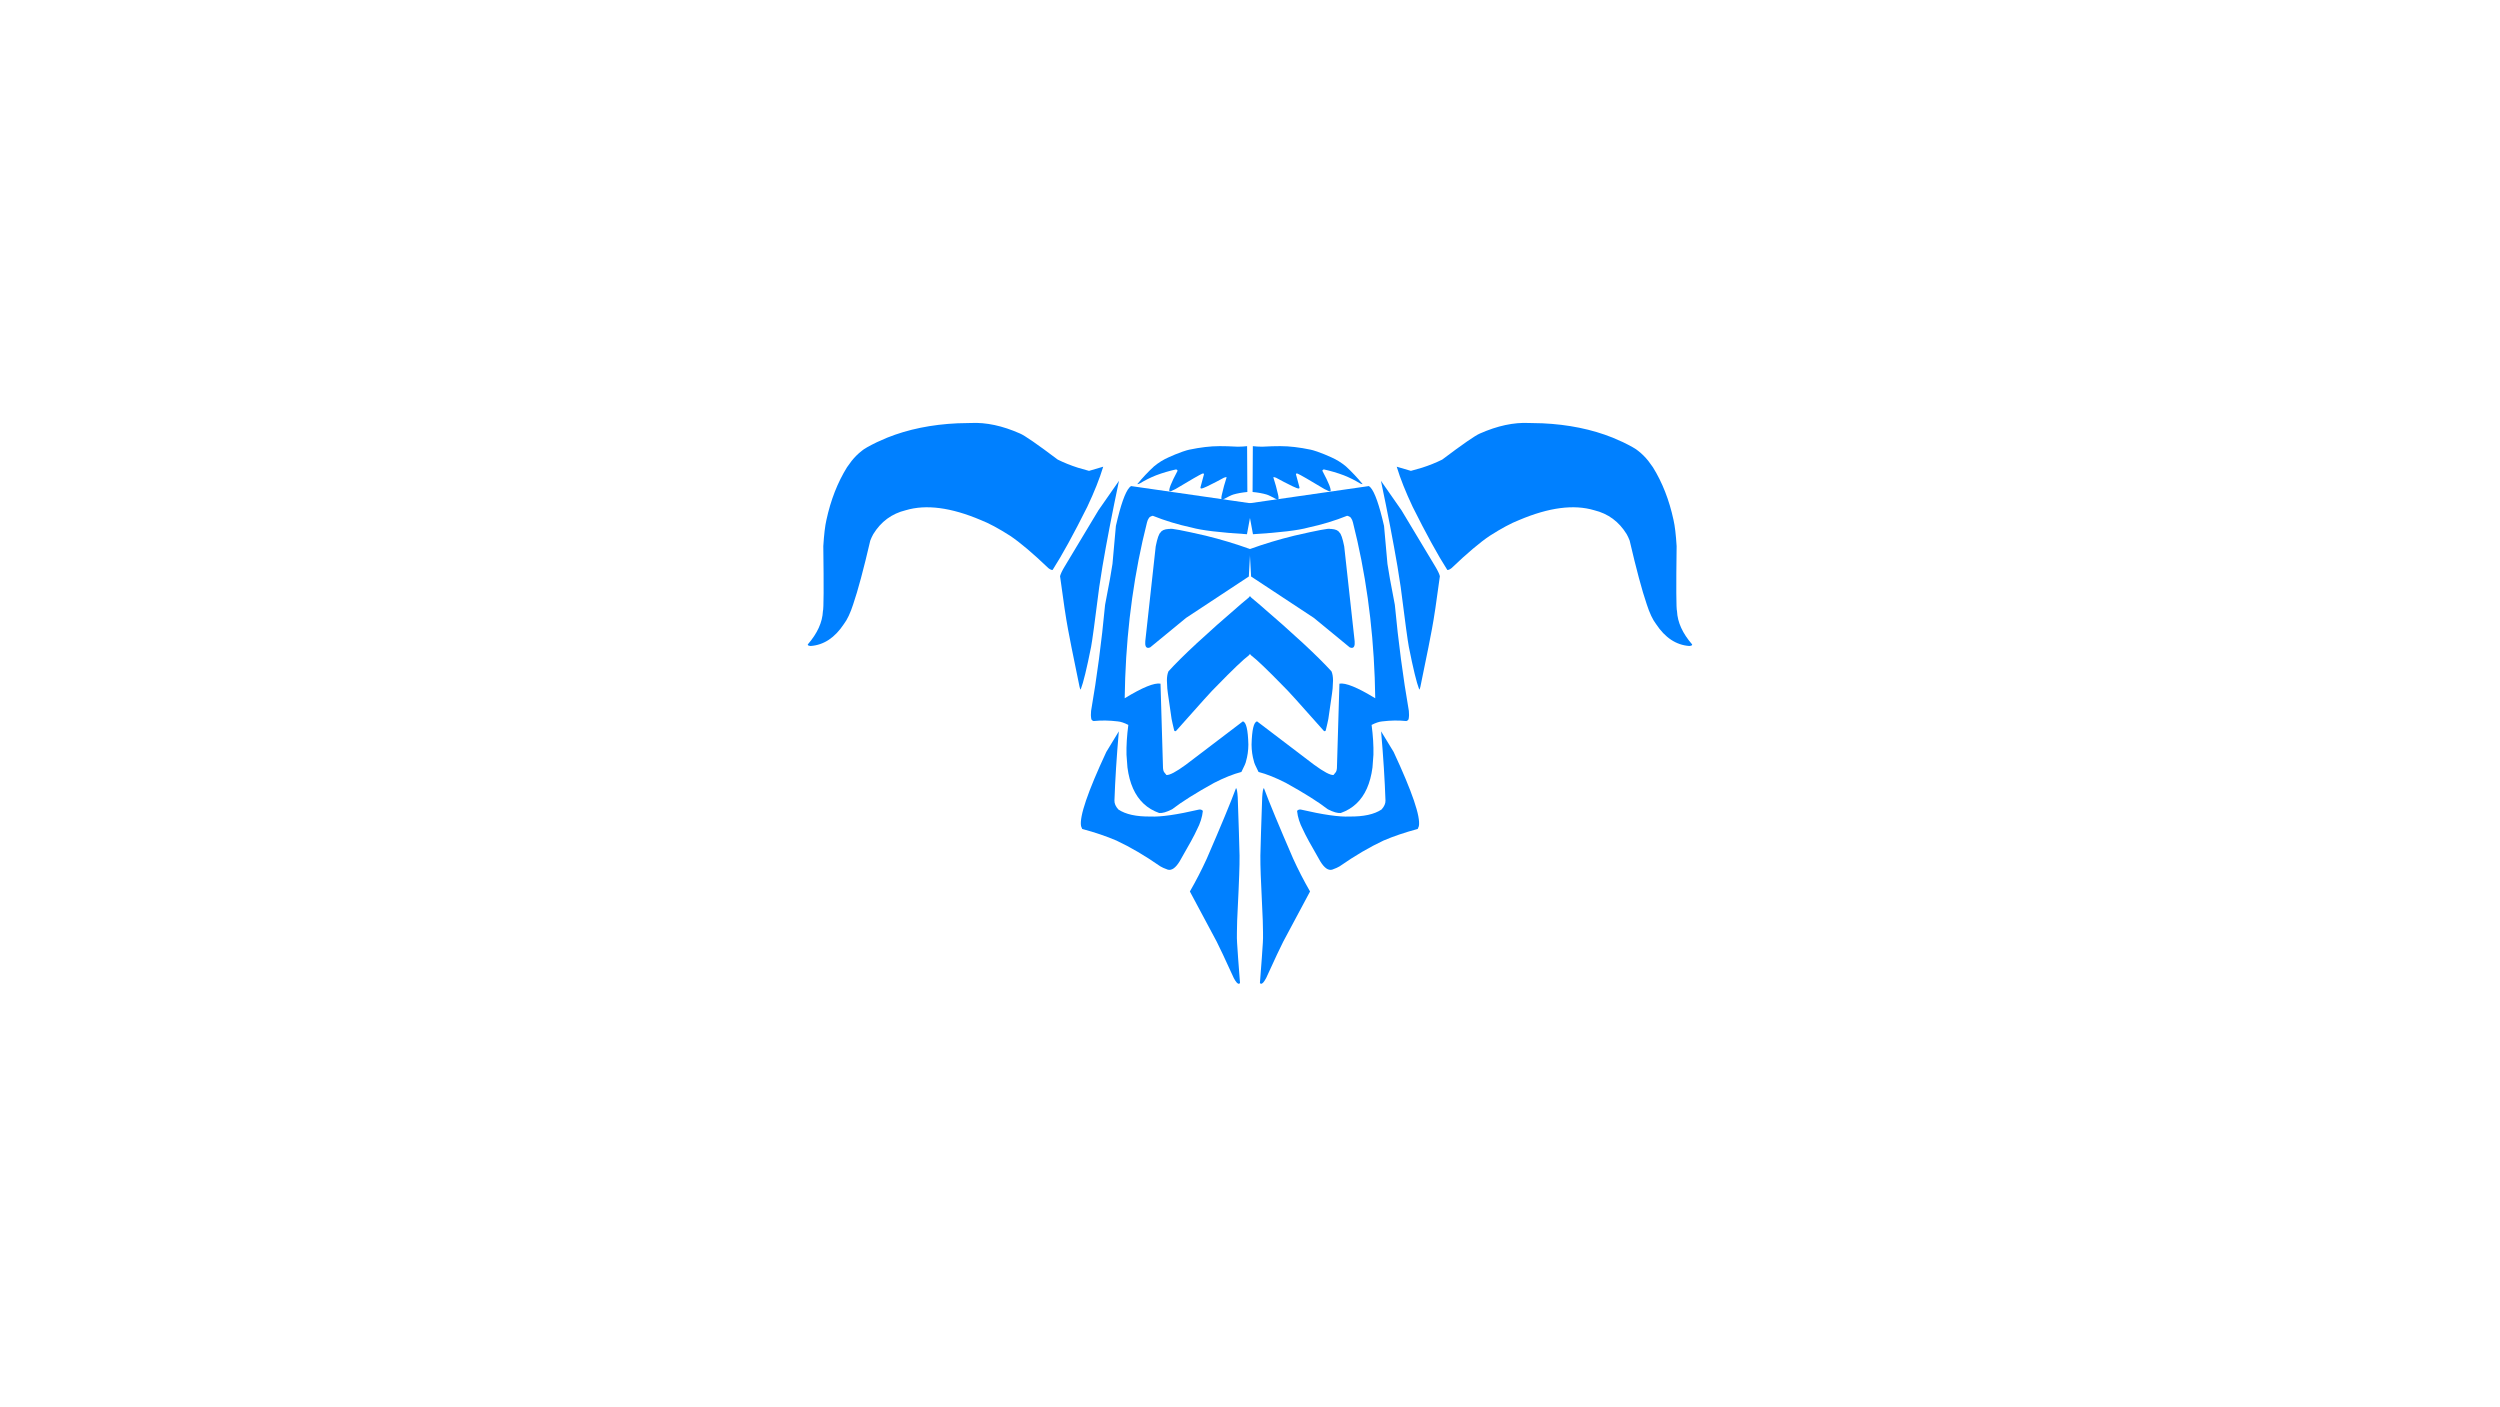
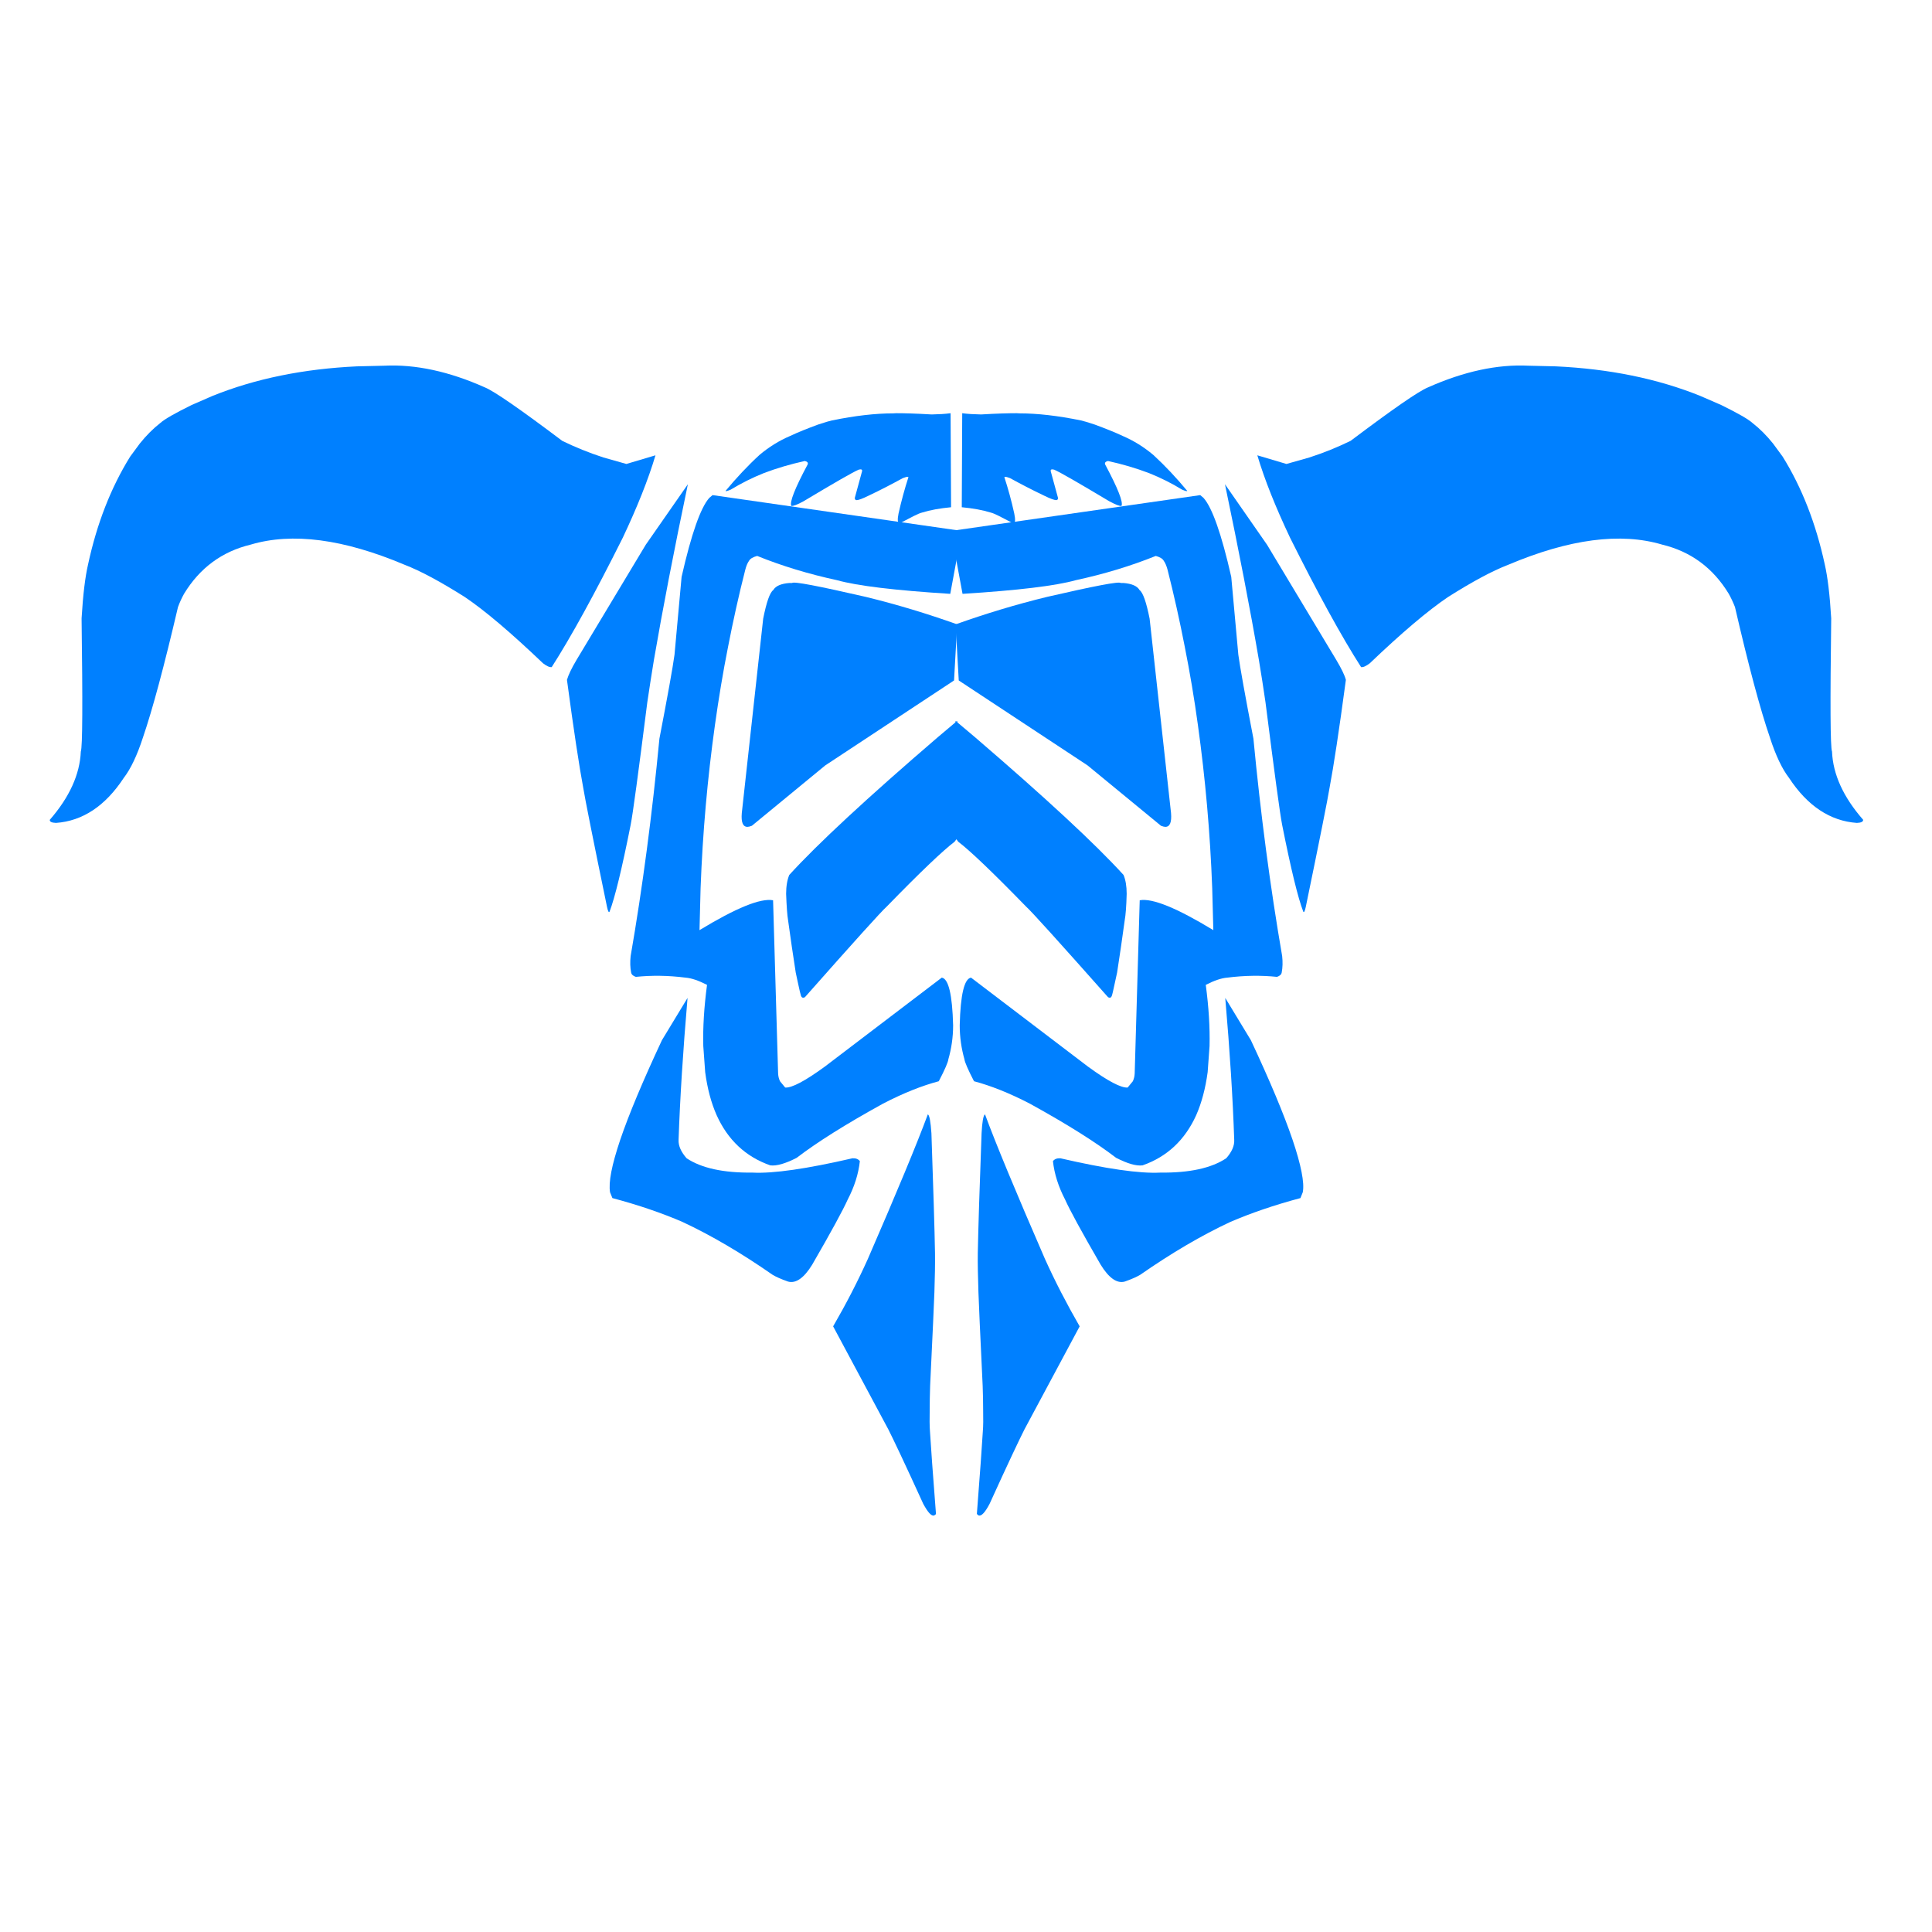
- <svg xmlns="http://www.w3.org/2000/svg" width="1920" zoomAndPan="magnify" viewBox="0 0 1440 810" height="1080" preserveAspectRatio="xMidYMid meet" version="1.2">
-   <g id="417f3ec7d4">
-     <path style=" stroke:none;fill-rule:nonzero;fill:#0080ff;fill-opacity:1;" d="M 673.828 304.656 L 673.082 304.676 C 670.711 304.848 669.184 305.512 668.508 306.66 C 667.555 307.383 666.617 310.066 665.691 314.711 L 659.684 369.309 C 659.469 371.883 660.004 373.168 661.297 373.168 C 661.559 373.188 661.965 373.094 662.516 372.883 L 683.16 355.918 L 719.328 332.066 L 720.184 316.305 C 711.75 313.262 703.18 310.68 694.465 308.551 C 681.203 305.496 674.324 304.199 673.828 304.656 " />
-     <path style=" stroke:none;fill-rule:nonzero;fill:#0080ff;fill-opacity:1;" d="M 766.133 304.656 L 766.879 304.676 C 769.25 304.848 770.777 305.512 771.453 306.66 C 772.406 307.383 773.344 310.066 774.266 314.711 L 780.277 369.309 C 780.492 371.883 779.953 373.168 778.664 373.168 C 778.402 373.188 777.996 373.094 777.441 372.883 L 756.801 355.918 L 720.633 332.066 L 719.777 316.305 C 728.207 313.262 736.781 310.68 745.496 308.551 C 758.758 305.496 765.637 304.199 766.133 304.656 " />
-     <path style=" stroke:none;fill-rule:nonzero;fill:#0080ff;fill-opacity:1;" d="M 720.184 343.418 L 714.906 347.852 C 694.875 365.055 680.91 378.008 673.02 386.715 C 672.438 388.059 672.141 389.82 672.137 392.008 C 672.254 395.609 672.438 398.031 672.691 399.281 C 673.391 404.391 674.105 409.348 674.84 414.145 L 675.402 416.773 C 675.898 419.074 676.207 420.387 676.328 420.715 C 676.539 421.176 676.887 421.285 677.379 421.043 C 691.219 405.402 698.902 396.91 700.422 395.57 C 709.879 385.844 716.215 379.785 719.434 377.391 L 722.156 373.777 L 720.184 343.418 " />
-     <path style=" stroke:none;fill-rule:nonzero;fill:#0080ff;fill-opacity:1;" d="M 719.777 343.418 L 725.055 347.852 C 745.086 365.055 759.047 378.008 766.938 386.715 C 767.523 388.059 767.816 389.82 767.824 392.008 C 767.707 395.609 767.523 398.031 767.27 399.281 C 766.57 404.391 765.855 409.348 765.121 414.145 L 764.559 416.773 C 764.062 419.074 763.754 420.387 763.633 420.715 C 763.422 421.176 763.07 421.285 762.582 421.043 C 748.742 405.402 741.059 396.91 739.535 395.57 C 730.082 385.844 723.742 379.785 720.523 377.391 L 717.805 373.777 L 719.777 343.418 " />
-     <path style=" stroke:none;fill-rule:nonzero;fill:#0080ff;fill-opacity:1;" d="M 651.461 279.977 L 650.547 280.781 C 648.094 283.5 645.496 290.887 642.75 302.941 L 640.789 324.805 C 640.309 328.375 638.891 336.234 636.531 348.375 C 634.52 369.707 631.828 390.074 628.465 409.477 C 628.277 411.164 628.316 412.703 628.582 414.094 C 628.691 414.652 629.133 415.062 629.906 415.324 C 634.355 414.863 639.008 414.934 643.863 415.531 C 645.582 415.684 647.602 416.359 649.918 417.555 C 649.09 423.848 648.738 429.574 648.863 434.742 L 649.41 442.066 C 650.012 446.668 651.086 450.707 652.641 454.184 C 655.746 461.137 660.754 465.836 667.668 468.281 C 669.457 468.48 671.938 467.773 675.105 466.16 C 680.742 461.812 688.809 456.742 699.297 450.945 C 705.082 447.977 710.332 445.875 715.051 444.641 C 716.742 441.32 717.633 439.258 717.719 438.449 C 718.586 435.512 719.031 432.336 719.059 428.91 C 718.848 420.309 717.785 415.844 715.871 415.523 L 683.004 440.516 C 677.426 444.59 673.715 446.555 671.867 446.402 L 670.441 444.633 C 670.133 444.078 669.953 443.359 669.895 442.469 L 668.457 393.789 C 664.938 393.148 658.059 395.953 647.82 402.203 L 648.117 390.41 C 648.699 374.777 650.039 359.508 652.129 344.605 C 653.172 337.152 654.406 329.789 655.824 322.52 C 657.246 315.246 658.855 308.066 660.652 300.98 C 660.906 299.922 661.266 299.078 661.734 298.449 C 662.023 297.855 662.777 297.402 663.992 297.082 C 671.008 299.902 678.477 302.168 686.402 303.879 C 692.09 305.477 702.703 306.754 718.25 307.715 L 721.508 290.059 L 651.461 279.977 " />
-     <path style=" stroke:none;fill-rule:nonzero;fill:#0080ff;fill-opacity:1;" d="M 788.5 279.977 L 789.414 280.781 C 791.863 283.5 794.465 290.887 797.211 302.941 L 799.172 324.805 C 799.652 328.375 801.07 336.234 803.426 348.375 C 805.441 369.707 808.133 390.074 811.496 409.477 C 811.684 411.164 811.645 412.703 811.375 414.094 C 811.27 414.652 810.828 415.062 810.055 415.324 C 805.605 414.863 800.953 414.934 796.098 415.531 C 794.379 415.684 792.359 416.359 790.043 417.555 C 790.867 423.848 791.219 429.574 791.094 434.742 L 790.551 442.066 C 789.949 446.668 788.871 450.707 787.32 454.184 C 784.215 461.137 779.203 465.836 772.289 468.281 C 770.5 468.48 768.023 467.773 764.855 466.16 C 759.215 461.812 751.152 456.742 740.664 450.945 C 734.879 447.977 729.625 445.875 724.91 444.641 C 723.219 441.32 722.328 439.258 722.242 438.449 C 721.375 435.512 720.926 432.336 720.898 428.91 C 721.113 420.309 722.176 415.844 724.09 415.523 L 756.953 440.516 C 762.531 444.59 766.246 446.555 768.09 446.402 L 769.52 444.633 C 769.824 444.078 770.008 443.359 770.066 442.469 L 771.504 393.789 C 775.023 393.148 781.902 395.953 792.141 402.203 L 791.844 390.41 C 791.258 374.777 789.922 359.508 787.832 344.605 C 786.789 337.152 785.555 329.789 784.133 322.52 C 782.715 315.246 781.105 308.066 779.309 300.98 C 779.055 299.922 778.695 299.078 778.227 298.449 C 777.938 297.855 777.184 297.402 775.965 297.082 C 768.953 299.902 761.484 302.168 753.559 303.879 C 747.871 305.477 737.254 306.754 721.711 307.715 L 718.449 290.059 L 788.5 279.977 " />
-     <path style=" stroke:none;fill-rule:nonzero;fill:#0080ff;fill-opacity:1;" d="M 644.535 276.945 L 632.691 293.938 L 613.262 326.277 C 611.836 328.637 610.945 330.504 610.59 331.879 C 612.477 346.07 614 356.211 615.152 362.312 C 615.645 365.297 617.871 376.426 621.836 395.691 C 622.117 396.926 622.348 397.363 622.531 397.008 C 624.004 393.238 625.98 385.113 628.461 372.629 C 629.07 369.562 630.633 358.09 633.148 338.211 C 633.723 334.277 634.34 330.312 635.008 326.32 C 637.457 311.918 640.633 295.461 644.535 276.945 " />
-     <path style=" stroke:none;fill-rule:nonzero;fill:#0080ff;fill-opacity:1;" d="M 795.422 276.945 L 807.266 293.938 L 826.699 326.277 C 828.125 328.637 829.016 330.504 829.371 331.879 C 827.48 346.07 825.961 356.211 824.805 362.312 C 824.316 365.297 822.09 376.426 818.121 395.691 C 817.844 396.926 817.613 397.363 817.426 397.008 C 815.957 393.238 813.98 385.113 811.5 372.629 C 810.891 369.562 809.324 358.09 806.812 338.211 C 806.238 334.277 805.617 330.312 804.953 326.32 C 802.504 311.918 799.328 295.461 795.422 276.945 " />
-     <path style=" stroke:none;fill-rule:nonzero;fill:#0080ff;fill-opacity:1;" d="M 644.449 421.254 L 637.234 433.109 C 631.871 444.625 627.977 453.941 625.555 461.062 C 624.34 464.621 623.496 467.633 623.02 470.098 C 622.539 472.559 622.43 474.473 622.688 475.84 L 623.344 477.477 C 630.746 479.469 637.316 481.699 643.055 484.16 C 651.09 487.918 659.523 492.871 668.359 499.016 C 669.227 499.57 670.66 500.207 672.656 500.926 C 674.887 501.523 677.16 499.926 679.477 496.133 C 684.816 486.93 688.137 480.836 689.445 477.855 C 691.332 474.273 692.465 470.688 692.848 467.098 C 692.41 466.496 691.719 466.223 690.77 466.285 C 677.926 469.266 668.57 470.613 662.703 470.32 C 654.539 470.418 648.367 469.07 644.191 466.273 C 642.617 464.539 641.863 462.816 641.922 461.113 C 642.32 449.398 643.16 436.113 644.449 421.254 " />
-     <path style=" stroke:none;fill-rule:nonzero;fill:#0080ff;fill-opacity:1;" d="M 795.512 421.254 L 802.727 433.109 C 808.09 444.625 811.98 453.941 814.406 461.062 C 815.617 464.621 816.465 467.633 816.941 470.098 C 817.418 472.559 817.531 474.473 817.273 475.84 L 816.613 477.477 C 809.215 479.469 802.645 481.699 796.906 484.16 C 788.871 487.918 780.438 492.871 771.602 499.016 C 770.73 499.57 769.301 500.207 767.301 500.926 C 765.07 501.523 762.801 499.926 760.484 496.133 C 755.145 486.93 751.824 480.836 750.516 477.855 C 748.629 474.273 747.492 470.688 747.109 467.098 C 747.551 466.496 748.242 466.223 749.188 466.285 C 762.031 469.266 771.387 470.613 777.254 470.32 C 785.422 470.418 791.594 469.07 795.766 466.273 C 797.34 464.539 798.098 462.816 798.035 461.113 C 797.641 449.398 796.801 436.113 795.512 421.254 " />
-     <path style=" stroke:none;fill-rule:nonzero;fill:#0080ff;fill-opacity:1;" d="M 712 453.953 L 711.938 453.969 C 708.875 462.223 703.27 475.746 695.125 494.539 C 692.227 500.902 688.977 507.223 685.371 513.496 L 700.836 542.426 C 702.238 545.113 705.516 552.098 710.672 563.387 C 711.961 565.793 712.969 566.871 713.688 566.621 C 713.941 566.535 714.129 566.398 714.246 566.219 C 713.344 554.719 712.785 546.992 712.562 543.047 C 712.449 541.488 712.414 539.465 712.465 536.973 C 712.473 534.891 712.52 532.617 712.609 530.16 C 713.324 515.352 713.715 506.613 713.777 503.945 C 713.941 499.656 714.008 495.969 713.984 492.875 C 713.836 485.992 713.484 474.789 712.934 459.27 C 712.73 456.039 712.418 454.27 712 453.953 " />
-     <path style=" stroke:none;fill-rule:nonzero;fill:#0080ff;fill-opacity:1;" d="M 727.961 453.953 L 728.023 453.969 C 731.086 462.223 736.691 475.746 744.836 494.539 C 747.73 500.902 750.984 507.223 754.59 513.496 L 739.125 542.426 C 737.723 545.113 734.441 552.098 729.289 563.387 C 727.996 565.793 726.992 566.871 726.273 566.621 C 726.02 566.535 725.832 566.398 725.715 566.219 C 726.613 554.719 727.176 546.992 727.398 543.047 C 727.512 541.488 727.543 539.465 727.496 536.973 C 727.488 534.891 727.438 532.617 727.352 530.16 C 726.637 515.352 726.246 506.613 726.18 503.945 C 726.02 499.656 725.949 495.969 725.977 492.875 C 726.125 485.992 726.473 474.789 727.023 459.27 C 727.23 456.039 727.543 454.27 727.961 453.953 " />
-     <path style=" stroke:none;fill-rule:nonzero;fill:#0080ff;fill-opacity:1;" d="M 703.086 256.984 L 702.23 256.984 C 697.23 256.988 691.496 257.664 685.023 259.012 C 684.414 259.113 683.129 259.492 681.168 260.148 C 678.156 261.234 675.516 262.301 673.254 263.352 C 670.168 264.699 667.309 266.469 664.676 268.664 C 661.359 271.719 658.176 275.098 655.125 278.801 C 655.188 278.961 655.68 278.836 656.602 278.426 C 659.488 276.652 662.574 275.109 665.855 273.801 C 669.582 272.391 673.43 271.254 677.398 270.387 C 678.105 270.574 678.371 270.895 678.191 271.355 C 674.582 278.105 673.051 281.996 673.605 283.023 C 674.105 283.117 675.258 282.68 677.059 281.715 C 685.82 276.449 690.977 273.48 692.531 272.809 C 693.273 272.629 693.586 272.785 693.469 273.273 L 691.453 280.742 C 691.414 281.125 691.566 281.34 691.91 281.383 C 692.441 281.387 693.57 280.984 695.293 280.164 C 698.809 278.457 702.016 276.801 704.918 275.195 C 705.602 274.926 706.078 274.805 706.34 274.836 C 706.418 274.84 706.48 274.879 706.527 274.957 C 705.461 278.184 704.531 281.578 703.738 285.141 C 703.355 286.855 703.438 287.789 703.988 287.941 L 708 285.863 C 709 285.367 709.785 285.031 710.352 284.859 C 712.594 284.188 715.301 283.695 718.477 283.383 L 718.328 256.984 C 716.859 257.168 715.094 257.27 713.027 257.301 C 708.523 257.066 705.207 256.961 703.086 256.984 " />
-     <path style=" stroke:none;fill-rule:nonzero;fill:#0080ff;fill-opacity:1;" d="M 736.875 256.984 L 737.73 256.984 C 742.73 256.988 748.465 257.664 754.934 259.012 C 755.547 259.113 756.832 259.492 758.793 260.148 C 761.805 261.234 764.445 262.301 766.707 263.352 C 769.793 264.699 772.652 266.469 775.285 268.664 C 778.598 271.719 781.781 275.098 784.836 278.801 C 784.773 278.961 784.281 278.836 783.359 278.426 C 780.473 276.652 777.387 275.109 774.105 273.801 C 770.379 272.391 766.531 271.254 762.562 270.387 C 761.852 270.574 761.59 270.895 761.766 271.355 C 765.379 278.105 766.91 281.996 766.355 283.023 C 765.855 283.117 764.703 282.68 762.902 281.715 C 754.141 276.449 748.98 273.48 747.43 272.809 C 746.688 272.629 746.375 272.785 746.488 273.273 L 748.504 280.742 C 748.547 281.125 748.395 281.34 748.051 281.383 C 747.52 281.387 746.391 280.984 744.668 280.164 C 741.152 278.457 737.945 276.801 735.043 275.195 C 734.355 274.926 733.883 274.805 733.621 274.836 C 733.539 274.84 733.477 274.879 733.434 274.957 C 734.5 278.184 735.43 281.578 736.223 285.141 C 736.605 286.855 736.523 287.789 735.973 287.941 L 731.961 285.863 C 730.961 285.367 730.176 285.031 729.609 284.859 C 727.367 284.188 724.656 283.695 721.48 283.383 L 721.633 256.984 C 723.102 257.168 724.867 257.27 726.93 257.301 C 731.438 257.066 734.75 256.961 736.875 256.984 " />
-     <path style=" stroke:none;fill-rule:nonzero;fill:#0080ff;fill-opacity:1;" d="M 559.188 243.645 L 551.566 243.816 C 536.566 244.504 523.051 247.266 511.02 252.098 L 505.125 254.688 C 500.527 256.922 497.598 258.602 496.34 259.719 C 494.301 261.293 492.367 263.215 490.539 265.484 L 487.875 269.152 C 482.445 277.902 478.496 288.008 476.02 299.473 C 475.227 302.906 474.629 307.949 474.223 314.594 C 474.535 338.309 474.461 350.781 474.004 352.008 C 473.711 358.43 470.801 364.828 465.27 371.207 C 465.203 371.727 465.777 372.02 466.992 372.09 C 474.52 371.523 480.879 367.316 486.07 359.461 C 488.016 356.914 489.801 353.125 491.43 348.098 C 494.168 340.078 497.449 327.852 501.27 311.406 C 501.766 310.102 502.34 308.855 502.996 307.68 C 507.422 300.449 513.656 295.855 521.691 293.898 C 533.398 290.398 547.809 292.281 564.926 299.543 C 569.527 301.324 575.164 304.348 581.844 308.617 C 587.562 312.457 594.902 318.664 603.863 327.234 C 604.895 328.027 605.707 328.379 606.305 328.289 C 611.801 319.695 618.453 307.578 626.262 291.938 C 630.328 283.348 633.391 275.641 635.453 268.816 L 627.281 271.219 L 620.879 269.402 C 616.738 268.078 612.863 266.52 609.246 264.727 C 597.461 255.848 590.223 250.84 587.531 249.707 C 577.418 245.227 567.969 243.203 559.188 243.645 " />
-     <path style=" stroke:none;fill-rule:nonzero;fill:#0080ff;fill-opacity:1;" d="M 880.773 243.645 L 888.395 243.816 C 903.395 244.504 916.91 247.266 928.941 252.098 L 934.832 254.688 C 939.434 256.922 942.359 258.602 943.617 259.719 C 945.66 261.293 947.594 263.215 949.422 265.484 L 952.086 269.152 C 957.516 277.902 961.465 288.008 963.941 299.473 C 964.734 302.906 965.332 307.949 965.738 314.594 C 965.426 338.309 965.496 350.781 965.953 352.008 C 966.246 358.43 969.16 364.828 974.691 371.207 C 974.754 371.727 974.18 372.02 972.965 372.09 C 965.441 371.523 959.082 367.316 953.891 359.461 C 951.945 356.914 950.156 353.125 948.531 348.098 C 945.793 340.078 942.512 327.852 938.691 311.406 C 938.195 310.102 937.617 308.855 936.965 307.68 C 932.535 300.449 926.305 295.855 918.27 293.898 C 906.562 290.398 892.152 292.281 875.031 299.543 C 870.434 301.324 864.793 304.348 858.117 308.617 C 852.398 312.457 845.059 318.664 836.094 327.234 C 835.066 328.027 834.254 328.379 833.652 328.289 C 828.16 319.695 821.508 307.578 813.699 291.938 C 809.633 283.348 806.57 275.641 804.508 268.816 L 812.68 271.219 L 819.082 269.402 C 823.223 268.078 827.098 266.52 830.715 264.727 C 842.5 255.848 849.738 250.84 852.426 249.707 C 862.539 245.227 871.988 243.203 880.773 243.645 " />
+ <svg xmlns="http://www.w3.org/2000/svg" width="64" zoomAndPan="magnify" viewBox="0 0 48 48" height="64" preserveAspectRatio="xMidYMid meet" version="1.2">
+   <defs>
+     <clipPath id="61f354a24b">
+       <path d="M 20 27 L 24 27 L 24 37.684 L 20 37.684 Z M 20 27 " />
+     </clipPath>
+     <clipPath id="9c93b06d1a">
+       <path d="M 24 27 L 27 27 L 27 37.684 L 24 37.684 Z M 24 27 " />
+     </clipPath>
+     <clipPath id="80b4ff68fa">
+       <path d="M 1.184 9.031 L 17 9.031 L 17 21 L 1.184 21 Z M 1.184 9.031 " />
+     </clipPath>
+     <clipPath id="c0303a8aec">
+       <path d="M 31 9.031 L 46.734 9.031 L 46.734 21 L 31 21 Z M 31 9.031 " />
+     </clipPath>
+   </defs>
+   <g id="999884e396">
+     <path style=" stroke:none;fill-rule:nonzero;fill:#0080ff;fill-opacity:1;" d="M 19.68 14.484 L 19.613 14.484 C 19.406 14.5 19.27 14.559 19.211 14.66 C 19.125 14.723 19.043 14.961 18.961 15.371 L 18.43 20.199 C 18.41 20.43 18.457 20.543 18.57 20.543 C 18.594 20.543 18.633 20.535 18.68 20.516 L 20.504 19.016 L 23.703 16.906 L 23.781 15.512 C 23.035 15.246 22.277 15.016 21.504 14.828 C 20.332 14.559 19.723 14.441 19.68 14.484 " />
+     <path style=" stroke:none;fill-rule:nonzero;fill:#0080ff;fill-opacity:1;" d="M 27.844 14.484 L 27.91 14.484 C 28.117 14.5 28.254 14.559 28.312 14.66 C 28.398 14.723 28.48 14.961 28.562 15.371 L 29.094 20.199 C 29.113 20.43 29.066 20.543 28.953 20.543 C 28.93 20.543 28.891 20.535 28.844 20.516 L 27.02 19.016 L 23.82 16.906 L 23.742 15.512 C 24.488 15.246 25.246 15.016 26.02 14.828 C 27.191 14.559 27.801 14.441 27.844 14.484 " />
+     <path style=" stroke:none;fill-rule:nonzero;fill:#0080ff;fill-opacity:1;" d="M 23.781 17.91 L 23.312 18.305 C 21.543 19.824 20.309 20.969 19.609 21.738 C 19.559 21.859 19.531 22.016 19.531 22.207 C 19.543 22.527 19.559 22.742 19.578 22.852 C 19.641 23.305 19.703 23.742 19.77 24.164 L 19.82 24.398 C 19.863 24.602 19.891 24.719 19.902 24.746 C 19.922 24.789 19.949 24.797 19.996 24.777 C 21.219 23.395 21.898 22.641 22.031 22.523 C 22.867 21.664 23.43 21.129 23.715 20.914 L 23.953 20.598 L 23.781 17.91 " />
+     <path style=" stroke:none;fill-rule:nonzero;fill:#0080ff;fill-opacity:1;" d="M 23.742 17.91 L 24.211 18.305 C 25.98 19.824 27.215 20.969 27.914 21.738 C 27.965 21.859 27.992 22.016 27.992 22.207 C 27.984 22.527 27.965 22.742 27.945 22.852 C 27.883 23.305 27.82 23.742 27.754 24.164 L 27.703 24.398 C 27.66 24.602 27.633 24.719 27.621 24.746 C 27.605 24.789 27.574 24.797 27.531 24.777 C 26.305 23.395 25.625 22.641 25.492 22.523 C 24.656 21.664 24.094 21.129 23.809 20.914 L 23.57 20.598 L 23.742 17.91 " />
+     <path style=" stroke:none;fill-rule:nonzero;fill:#0080ff;fill-opacity:1;" d="M 17.703 12.301 L 17.621 12.371 C 17.406 12.613 17.176 13.266 16.934 14.332 L 16.758 16.266 C 16.715 16.582 16.59 17.277 16.383 18.352 C 16.203 20.234 15.965 22.039 15.668 23.754 C 15.652 23.902 15.656 24.039 15.68 24.16 C 15.688 24.211 15.727 24.246 15.797 24.27 C 16.191 24.23 16.602 24.234 17.031 24.289 C 17.184 24.301 17.359 24.363 17.566 24.469 C 17.492 25.023 17.461 25.531 17.473 25.988 L 17.52 26.637 C 17.574 27.043 17.668 27.398 17.805 27.707 C 18.082 28.32 18.523 28.738 19.137 28.953 C 19.293 28.973 19.512 28.91 19.793 28.766 C 20.293 28.383 21.004 27.934 21.934 27.422 C 22.445 27.156 22.91 26.973 23.324 26.863 C 23.477 26.57 23.555 26.387 23.562 26.316 C 23.637 26.055 23.68 25.773 23.68 25.473 C 23.66 24.711 23.566 24.316 23.398 24.289 L 20.492 26.5 C 20 26.859 19.672 27.031 19.508 27.02 L 19.379 26.863 C 19.355 26.812 19.336 26.75 19.332 26.672 L 19.207 22.367 C 18.895 22.309 18.285 22.559 17.379 23.109 L 17.406 22.066 C 17.457 20.684 17.578 19.336 17.762 18.016 C 17.855 17.355 17.961 16.707 18.09 16.062 C 18.215 15.422 18.355 14.785 18.516 14.156 C 18.539 14.066 18.57 13.988 18.609 13.934 C 18.637 13.883 18.703 13.84 18.812 13.812 C 19.43 14.062 20.09 14.262 20.793 14.414 C 21.297 14.555 22.234 14.668 23.609 14.754 L 23.898 13.191 L 17.703 12.301 " />
+     <path style=" stroke:none;fill-rule:nonzero;fill:#0080ff;fill-opacity:1;" d="M 29.82 12.301 L 29.902 12.371 C 30.117 12.613 30.348 13.266 30.59 14.332 L 30.766 16.266 C 30.809 16.582 30.934 17.277 31.141 18.352 C 31.32 20.234 31.559 22.039 31.855 23.754 C 31.871 23.902 31.867 24.039 31.844 24.16 C 31.836 24.211 31.797 24.246 31.727 24.27 C 31.336 24.23 30.922 24.234 30.492 24.289 C 30.34 24.301 30.164 24.363 29.957 24.469 C 30.031 25.023 30.062 25.531 30.051 25.988 L 30.004 26.637 C 29.949 27.043 29.855 27.398 29.719 27.707 C 29.441 28.32 29 28.738 28.387 28.953 C 28.23 28.973 28.012 28.91 27.73 28.766 C 27.23 28.383 26.52 27.934 25.59 27.422 C 25.078 27.156 24.613 26.973 24.199 26.863 C 24.047 26.57 23.969 26.387 23.961 26.316 C 23.887 26.055 23.844 25.773 23.844 25.473 C 23.863 24.711 23.957 24.316 24.125 24.289 L 27.031 26.5 C 27.523 26.859 27.852 27.031 28.016 27.02 L 28.145 26.863 C 28.168 26.812 28.188 26.75 28.191 26.672 L 28.316 22.367 C 28.629 22.309 29.238 22.559 30.145 23.109 L 30.117 22.066 C 30.066 20.684 29.945 19.336 29.762 18.016 C 29.672 17.355 29.562 16.707 29.434 16.062 C 29.309 15.422 29.168 14.785 29.008 14.156 C 28.984 14.066 28.953 13.988 28.914 13.934 C 28.887 13.883 28.82 13.84 28.715 13.812 C 28.094 14.062 27.434 14.262 26.73 14.414 C 26.227 14.555 25.289 14.668 23.914 14.754 L 23.625 13.191 L 29.82 12.301 " />
+     <path style=" stroke:none;fill-rule:nonzero;fill:#0080ff;fill-opacity:1;" d="M 17.09 12.031 L 16.043 13.535 L 14.324 16.395 C 14.199 16.605 14.121 16.77 14.086 16.891 C 14.254 18.145 14.391 19.043 14.492 19.582 C 14.535 19.848 14.73 20.832 15.082 22.535 C 15.105 22.645 15.129 22.684 15.145 22.648 C 15.273 22.316 15.449 21.598 15.668 20.496 C 15.723 20.223 15.859 19.207 16.082 17.449 C 16.133 17.102 16.188 16.754 16.246 16.398 C 16.465 15.125 16.746 13.672 17.09 12.031 " />
+     <path style=" stroke:none;fill-rule:nonzero;fill:#0080ff;fill-opacity:1;" d="M 30.434 12.031 L 31.48 13.535 L 33.199 16.395 C 33.324 16.605 33.406 16.77 33.438 16.891 C 33.27 18.145 33.133 19.043 33.031 19.582 C 32.988 19.848 32.793 20.832 32.441 22.535 C 32.418 22.645 32.395 22.684 32.379 22.648 C 32.25 22.316 32.074 21.598 31.855 20.496 C 31.801 20.223 31.664 19.207 31.441 17.449 C 31.391 17.102 31.336 16.754 31.277 16.398 C 31.059 15.125 30.777 13.672 30.434 12.031 " />
+     <path style=" stroke:none;fill-rule:nonzero;fill:#0080ff;fill-opacity:1;" d="M 17.082 24.793 L 16.445 25.844 C 15.969 26.863 15.625 27.684 15.41 28.316 C 15.305 28.629 15.23 28.895 15.188 29.113 C 15.145 29.332 15.137 29.5 15.156 29.621 L 15.215 29.766 C 15.871 29.941 16.453 30.141 16.957 30.359 C 17.668 30.691 18.414 31.129 19.195 31.672 C 19.273 31.719 19.398 31.777 19.578 31.84 C 19.773 31.895 19.977 31.75 20.18 31.418 C 20.652 30.602 20.945 30.062 21.062 29.801 C 21.227 29.484 21.328 29.168 21.363 28.848 C 21.324 28.797 21.262 28.773 21.18 28.777 C 20.043 29.039 19.215 29.16 18.695 29.133 C 17.973 29.141 17.43 29.023 17.059 28.777 C 16.922 28.621 16.852 28.469 16.859 28.32 C 16.895 27.285 16.969 26.109 17.082 24.793 " />
+     <path style=" stroke:none;fill-rule:nonzero;fill:#0080ff;fill-opacity:1;" d="M 30.441 24.793 L 31.078 25.844 C 31.555 26.863 31.898 27.684 32.113 28.316 C 32.219 28.629 32.293 28.895 32.336 29.113 C 32.379 29.332 32.391 29.5 32.367 29.621 L 32.309 29.766 C 31.652 29.941 31.074 30.141 30.566 30.359 C 29.855 30.691 29.109 31.129 28.328 31.672 C 28.25 31.719 28.125 31.777 27.945 31.84 C 27.75 31.895 27.547 31.75 27.344 31.418 C 26.871 30.602 26.578 30.062 26.461 29.801 C 26.297 29.484 26.195 29.168 26.16 28.848 C 26.199 28.797 26.262 28.773 26.344 28.777 C 27.48 29.039 28.309 29.16 28.828 29.133 C 29.551 29.141 30.094 29.023 30.465 28.777 C 30.602 28.621 30.672 28.469 30.664 28.32 C 30.629 27.285 30.555 26.109 30.441 24.793 " />
+     <g clip-rule="nonzero" clip-path="url(#61f354a24b)">
+       <path style=" stroke:none;fill-rule:nonzero;fill:#0080ff;fill-opacity:1;" d="M 23.055 27.688 L 23.051 27.688 C 22.781 28.418 22.285 29.613 21.562 31.277 C 21.309 31.84 21.02 32.398 20.699 32.953 L 22.07 35.512 C 22.191 35.75 22.484 36.367 22.938 37.363 C 23.055 37.578 23.141 37.672 23.207 37.652 C 23.227 37.641 23.246 37.629 23.254 37.613 C 23.176 36.598 23.125 35.914 23.105 35.566 C 23.094 35.426 23.094 35.25 23.098 35.027 C 23.098 34.844 23.102 34.645 23.109 34.426 C 23.172 33.117 23.207 32.344 23.215 32.105 C 23.227 31.727 23.234 31.402 23.23 31.129 C 23.219 30.52 23.188 29.527 23.141 28.156 C 23.121 27.871 23.094 27.715 23.055 27.688 " />
+     </g>
+     <g clip-rule="nonzero" clip-path="url(#9c93b06d1a)">
+       <path style=" stroke:none;fill-rule:nonzero;fill:#0080ff;fill-opacity:1;" d="M 24.469 27.688 L 24.473 27.688 C 24.742 28.418 25.238 29.613 25.961 31.277 C 26.215 31.84 26.504 32.398 26.824 32.953 L 25.453 35.512 C 25.332 35.75 25.039 36.367 24.586 37.363 C 24.473 37.578 24.383 37.672 24.316 37.652 C 24.297 37.641 24.281 37.629 24.27 37.613 C 24.348 36.598 24.398 35.914 24.418 35.566 C 24.43 35.426 24.43 35.25 24.426 35.027 C 24.426 34.844 24.422 34.645 24.414 34.426 C 24.352 33.117 24.316 32.344 24.309 32.105 C 24.297 31.727 24.289 31.402 24.293 31.129 C 24.305 30.52 24.336 29.527 24.387 28.156 C 24.402 27.871 24.43 27.715 24.469 27.688 " />
+     </g>
+     <path style=" stroke:none;fill-rule:nonzero;fill:#0080ff;fill-opacity:1;" d="M 22.27 10.266 L 22.191 10.27 C 21.75 10.27 21.242 10.328 20.672 10.445 C 20.617 10.457 20.504 10.488 20.328 10.547 C 20.062 10.645 19.828 10.738 19.629 10.832 C 19.355 10.949 19.105 11.105 18.871 11.301 C 18.578 11.57 18.297 11.871 18.027 12.195 C 18.031 12.211 18.074 12.199 18.156 12.164 C 18.414 12.008 18.684 11.871 18.977 11.754 C 19.305 11.629 19.645 11.531 19.996 11.453 C 20.059 11.469 20.082 11.496 20.066 11.539 C 19.746 12.137 19.613 12.48 19.66 12.57 C 19.703 12.578 19.809 12.539 19.965 12.453 C 20.742 11.988 21.195 11.727 21.336 11.668 C 21.398 11.652 21.426 11.664 21.418 11.707 L 21.238 12.367 C 21.234 12.402 21.25 12.422 21.281 12.426 C 21.328 12.426 21.426 12.391 21.578 12.316 C 21.891 12.168 22.172 12.02 22.43 11.879 C 22.492 11.855 22.531 11.844 22.555 11.848 C 22.562 11.848 22.566 11.852 22.57 11.855 C 22.477 12.141 22.395 12.441 22.324 12.758 C 22.293 12.91 22.301 12.992 22.348 13.004 L 22.703 12.82 C 22.789 12.777 22.859 12.746 22.91 12.734 C 23.109 12.672 23.348 12.629 23.629 12.602 L 23.617 10.266 C 23.484 10.285 23.328 10.293 23.148 10.297 C 22.75 10.273 22.457 10.266 22.27 10.266 " />
+     <path style=" stroke:none;fill-rule:nonzero;fill:#0080ff;fill-opacity:1;" d="M 25.258 10.266 L 25.332 10.27 C 25.773 10.27 26.281 10.328 26.852 10.445 C 26.906 10.457 27.02 10.488 27.195 10.547 C 27.461 10.645 27.695 10.738 27.895 10.832 C 28.168 10.949 28.418 11.105 28.652 11.301 C 28.945 11.57 29.227 11.871 29.496 12.195 C 29.492 12.211 29.449 12.199 29.367 12.164 C 29.113 12.008 28.84 11.871 28.547 11.754 C 28.219 11.629 27.879 11.531 27.527 11.453 C 27.465 11.469 27.441 11.496 27.457 11.539 C 27.777 12.137 27.91 12.48 27.863 12.57 C 27.82 12.578 27.719 12.539 27.559 12.453 C 26.781 11.988 26.328 11.727 26.188 11.668 C 26.125 11.652 26.098 11.664 26.105 11.707 L 26.285 12.367 C 26.289 12.402 26.273 12.422 26.246 12.426 C 26.195 12.426 26.098 12.391 25.945 12.316 C 25.633 12.168 25.352 12.02 25.094 11.879 C 25.035 11.855 24.992 11.844 24.969 11.848 C 24.961 11.848 24.957 11.852 24.953 11.855 C 25.047 12.141 25.129 12.441 25.199 12.758 C 25.23 12.91 25.227 12.992 25.176 13.004 L 24.82 12.82 C 24.734 12.777 24.664 12.746 24.613 12.734 C 24.414 12.672 24.176 12.629 23.895 12.602 L 23.906 10.266 C 24.039 10.285 24.195 10.293 24.375 10.297 C 24.773 10.273 25.066 10.266 25.258 10.266 " />
+     <g clip-rule="nonzero" clip-path="url(#80b4ff68fa)">
+       <path style=" stroke:none;fill-rule:nonzero;fill:#0080ff;fill-opacity:1;" d="M 9.543 9.086 L 8.867 9.102 C 7.543 9.164 6.348 9.406 5.281 9.836 L 4.762 10.062 C 4.355 10.262 4.094 10.41 3.984 10.508 C 3.805 10.648 3.633 10.82 3.473 11.02 L 3.234 11.344 C 2.754 12.117 2.406 13.012 2.188 14.023 C 2.117 14.328 2.062 14.773 2.027 15.363 C 2.055 17.461 2.051 18.562 2.008 18.672 C 1.984 19.238 1.727 19.805 1.238 20.367 C 1.23 20.414 1.281 20.441 1.391 20.445 C 2.055 20.398 2.617 20.023 3.074 19.328 C 3.246 19.105 3.406 18.77 3.551 18.324 C 3.793 17.617 4.082 16.535 4.422 15.082 C 4.465 14.965 4.516 14.855 4.574 14.75 C 4.965 14.109 5.516 13.703 6.227 13.531 C 7.262 13.223 8.535 13.391 10.051 14.031 C 10.457 14.188 10.953 14.457 11.547 14.832 C 12.051 15.172 12.699 15.723 13.492 16.48 C 13.586 16.551 13.656 16.582 13.707 16.574 C 14.195 15.812 14.781 14.742 15.473 13.359 C 15.832 12.598 16.105 11.918 16.285 11.312 L 15.562 11.527 L 14.996 11.367 C 14.633 11.25 14.289 11.109 13.969 10.953 C 12.926 10.168 12.285 9.723 12.047 9.625 C 11.156 9.227 10.32 9.047 9.543 9.086 " />
+     </g>
+     <g clip-rule="nonzero" clip-path="url(#c0303a8aec)">
+       <path style=" stroke:none;fill-rule:nonzero;fill:#0080ff;fill-opacity:1;" d="M 37.98 9.086 L 38.656 9.102 C 39.98 9.164 41.176 9.406 42.242 9.836 L 42.762 10.062 C 43.168 10.262 43.43 10.41 43.539 10.508 C 43.719 10.648 43.891 10.82 44.051 11.02 L 44.289 11.344 C 44.77 12.117 45.117 13.012 45.336 14.023 C 45.406 14.328 45.461 14.773 45.496 15.363 C 45.469 17.461 45.473 18.562 45.516 18.672 C 45.539 19.238 45.797 19.805 46.289 20.367 C 46.293 20.414 46.242 20.441 46.133 20.445 C 45.469 20.398 44.906 20.023 44.449 19.328 C 44.277 19.105 44.117 18.77 43.973 18.324 C 43.73 17.617 43.441 16.535 43.105 15.082 C 43.059 14.965 43.008 14.855 42.949 14.75 C 42.559 14.109 42.008 13.703 41.297 13.531 C 40.262 13.223 38.988 13.391 37.473 14.031 C 37.066 14.188 36.57 14.457 35.977 14.832 C 35.473 15.172 34.824 15.723 34.031 16.48 C 33.938 16.551 33.867 16.582 33.816 16.574 C 33.328 15.812 32.742 14.742 32.051 13.359 C 31.691 12.598 31.418 11.918 31.238 11.312 L 31.961 11.527 L 32.527 11.367 C 32.891 11.25 33.234 11.109 33.555 10.953 C 34.598 10.168 35.238 9.723 35.477 9.625 C 36.371 9.227 37.203 9.047 37.98 9.086 " />
+     </g>
  </g>
</svg>
